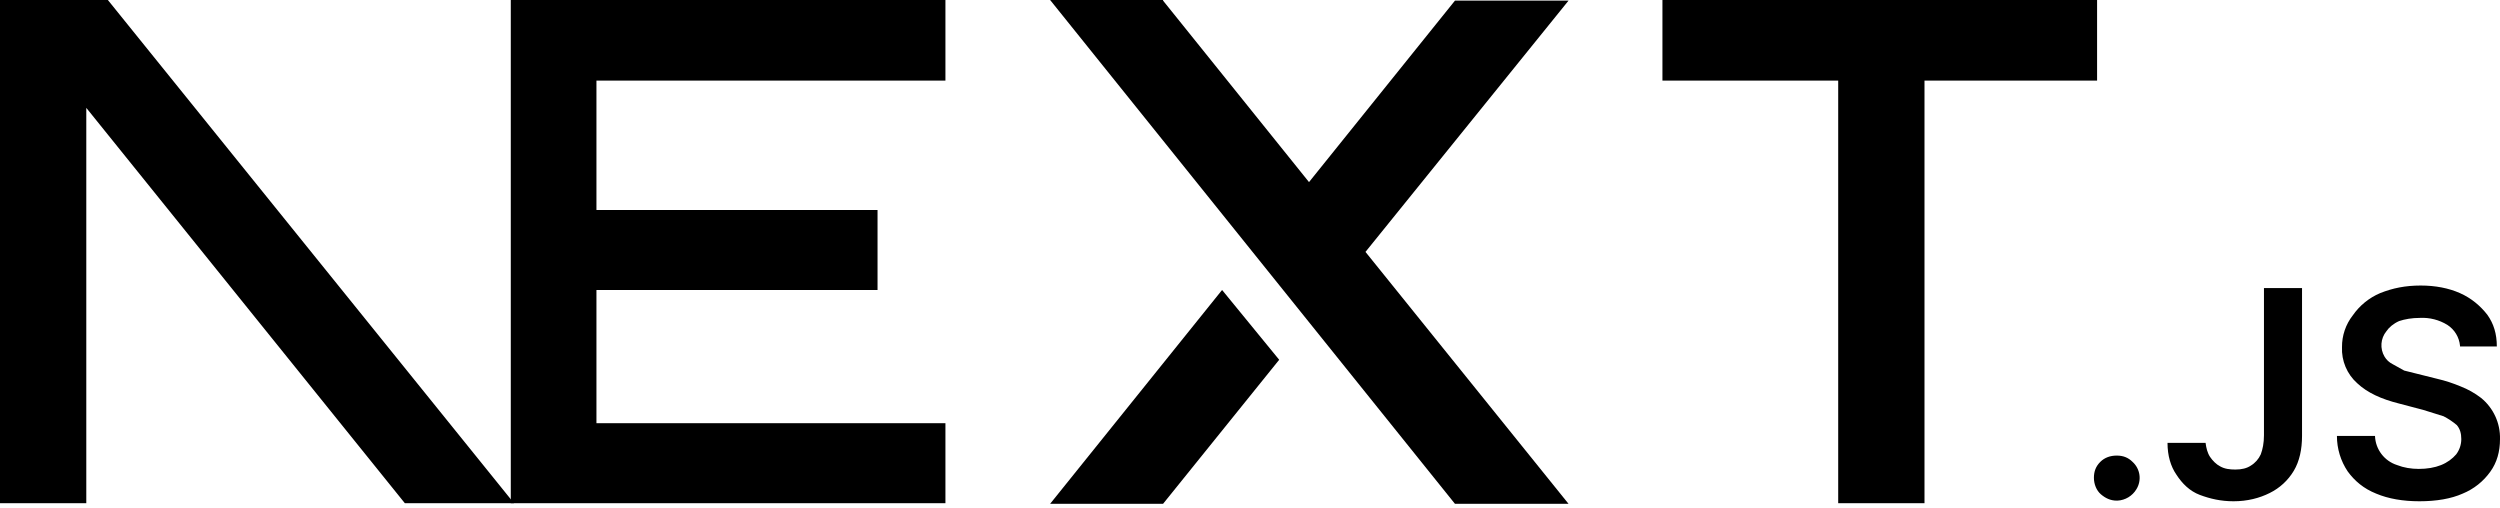
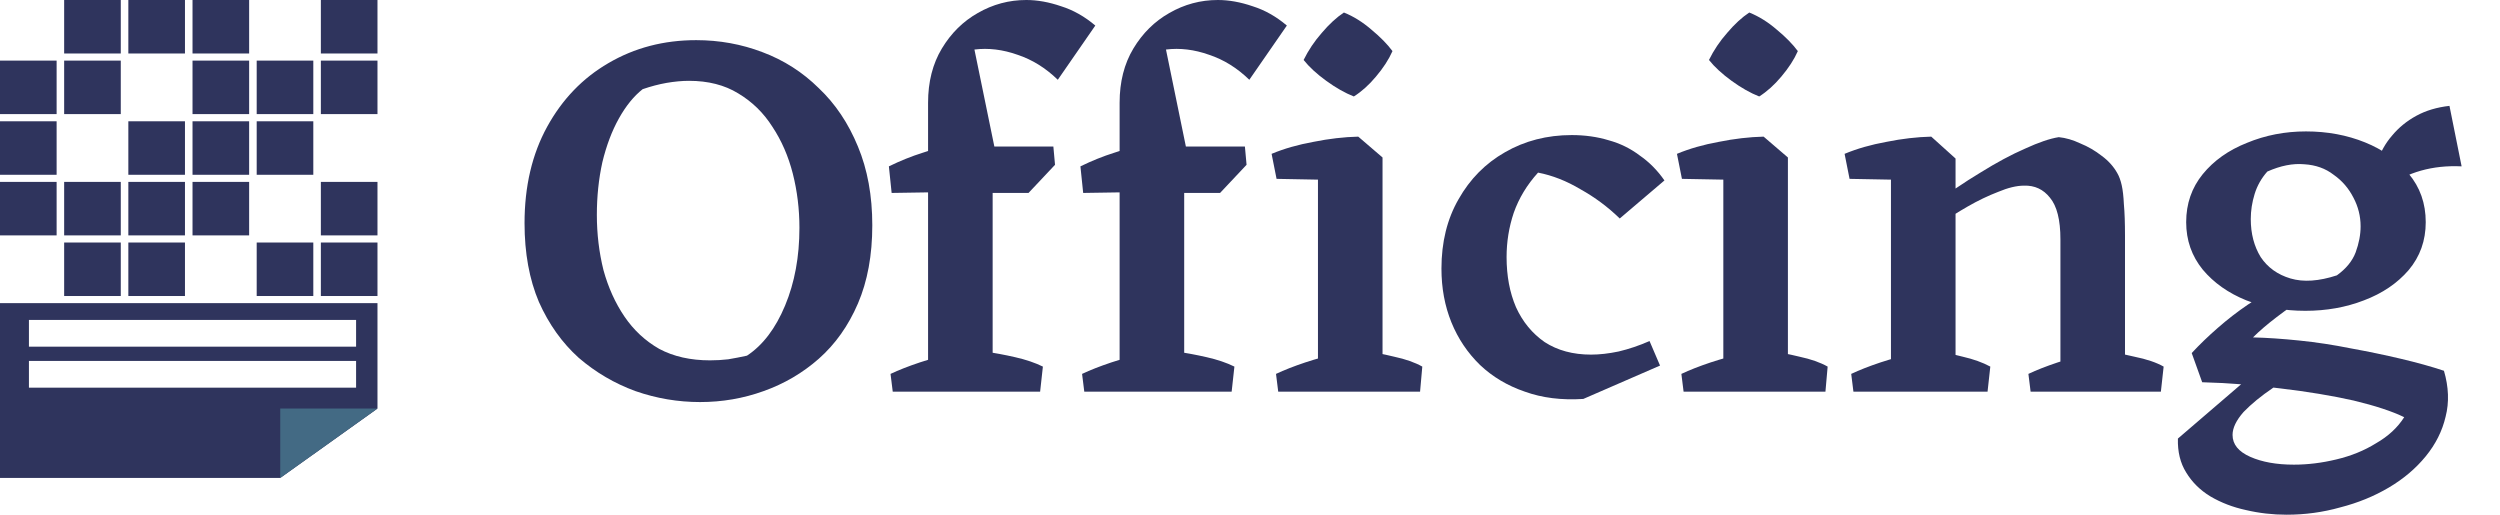
- <svg xmlns="http://www.w3.org/2000/svg" fill="none" viewBox="0 0 394 80">
-   <path fill="#000" d="M262 0h68.5v12.7h-27.2v66.6h-13.6V12.7H262V0ZM149 0v12.7H94v20.4h44.3v12.6H94v21h55v12.6H80.5V0h68.7zm34.3 0h-17.8l63.8 79.4h17.9l-32-39.7 32-39.6h-17.9l-23 28.6-23-28.6zm18.3 56.7-9-11-27.1 33.7h17.8l18.3-22.7z" />
-   <path fill="#000" d="M81 79.3 17 0H0v79.3h13.6V17l50.2 62.3H81Zm252.6-.4c-1 0-1.8-.4-2.5-1s-1.1-1.6-1.1-2.6.3-1.8 1-2.5 1.6-1 2.6-1 1.8.3 2.5 1a3.4 3.4 0 0 1 .6 4.3 3.7 3.7 0 0 1-3 1.8zm23.2-33.5h6v23.3c0 2.1-.4 4-1.3 5.5a9.1 9.1 0 0 1-3.8 3.5c-1.6.8-3.5 1.3-5.7 1.3-2 0-3.7-.4-5.3-1s-2.8-1.8-3.7-3.2c-.9-1.3-1.4-3-1.4-5h6c.1.8.3 1.6.7 2.2s1 1.2 1.6 1.5c.7.4 1.5.5 2.4.5 1 0 1.8-.2 2.4-.6a4 4 0 0 0 1.6-1.8c.3-.8.5-1.8.5-3V45.5zm30.9 9.1a4.4 4.4 0 0 0-2-3.3 7.5 7.5 0 0 0-4.3-1.1c-1.3 0-2.4.2-3.3.5-.9.4-1.6 1-2 1.6a3.5 3.5 0 0 0-.3 4c.3.5.7.9 1.3 1.2l1.8 1 2 .5 3.2.8c1.3.3 2.5.7 3.7 1.2a13 13 0 0 1 3.2 1.8 8.1 8.1 0 0 1 3 6.5c0 2-.5 3.7-1.5 5.1a10 10 0 0 1-4.4 3.5c-1.8.8-4.1 1.2-6.8 1.2-2.6 0-4.9-.4-6.8-1.2-2-.8-3.4-2-4.5-3.5a10 10 0 0 1-1.7-5.6h6a5 5 0 0 0 3.5 4.6c1 .4 2.2.6 3.4.6 1.3 0 2.5-.2 3.5-.6 1-.4 1.8-1 2.4-1.7a4 4 0 0 0 .8-2.4c0-.9-.2-1.6-.7-2.2a11 11 0 0 0-2.1-1.4l-3.2-1-3.8-1c-2.8-.7-5-1.7-6.6-3.2a7.2 7.2 0 0 1-2.4-5.7 8 8 0 0 1 1.7-5 10 10 0 0 1 4.3-3.5c2-.8 4-1.2 6.4-1.2 2.3 0 4.4.4 6.2 1.2 1.8.8 3.2 2 4.3 3.4 1 1.4 1.5 3 1.5 5h-5.8z" />
+ <svg xmlns="http://www.w3.org/2000/svg" width="136" height="28" viewBox="0 0 136 28" fill="none">
+   <path fill-rule="evenodd" clip-rule="evenodd" d="M0 16.492V25.999H15.245L16.98 24.76L16.98 24.763L19.868 22.701H19.869L20.078 22.551L20.535 22.224V16.492H0ZM1.574 17.404H19.371V18.859H1.574V17.404ZM19.371 19.635H1.574V21.09H19.371V19.635Z" fill="#2F345D" />
+   <path d="M20.535 22.223L15.245 26V22.223H20.535Z" fill="#436A84" />
+   <rect y="3.297" width="3.08" height="2.91" fill="#2F345D" />
+   <rect x="3.49" y="3.297" width="3.08" height="2.91" fill="#2F345D" />
+   <rect x="3.49" width="3.08" height="2.91" fill="#2F345D" />
+   <rect x="6.982" width="3.08" height="2.91" fill="#2F345D" />
+   <rect x="10.473" y="3.297" width="3.08" height="2.91" fill="#2F345D" />
+   <rect x="10.473" width="3.08" height="2.91" fill="#2F345D" />
+   <rect x="13.964" y="3.297" width="3.08" height="2.91" fill="#2F345D" />
+   <rect x="17.455" y="3.297" width="3.08" height="2.91" fill="#2F345D" />
+   <rect x="17.455" width="3.08" height="2.91" fill="#2F345D" />
+   <rect y="6.598" width="3.08" height="2.91" fill="#2F345D" />
+   <rect y="9.895" width="3.08" height="2.91" fill="#2F345D" />
+   <rect x="3.49" y="9.895" width="3.08" height="2.91" fill="#2F345D" />
+   <rect x="3.49" y="13.193" width="3.08" height="2.91" fill="#2F345D" />
+   <rect x="6.982" y="6.598" width="3.08" height="2.91" fill="#2F345D" />
+   <rect x="6.982" y="9.895" width="3.08" height="2.91" fill="#2F345D" />
+   <rect x="6.982" y="13.193" width="3.08" height="2.91" fill="#2F345D" />
+   <rect x="10.473" y="6.598" width="3.08" height="2.91" fill="#2F345D" />
+   <rect x="10.473" y="9.895" width="3.08" height="2.91" fill="#2F345D" />
+   <rect x="13.964" y="6.598" width="3.08" height="2.91" fill="#2F345D" />
+   <rect x="13.964" y="13.193" width="3.08" height="2.91" fill="#2F345D" />
+   <rect x="17.455" y="9.895" width="3.08" height="2.91" fill="#2F345D" />
+   <rect x="17.455" y="13.193" width="3.08" height="2.91" fill="#2F345D" />
+   <path d="M38.084 21.872C36.883 21.872 35.712 21.674 34.571 21.277C33.43 20.86 32.399 20.255 31.478 19.461C30.577 18.648 29.856 17.636 29.316 16.425C28.795 15.196 28.535 13.768 28.535 12.142C28.535 10.137 28.945 8.388 29.766 6.894C30.587 5.4 31.698 4.246 33.099 3.433C34.521 2.6 36.112 2.184 37.874 2.184C39.135 2.184 40.336 2.402 41.477 2.837C42.638 3.272 43.659 3.924 44.54 4.794C45.441 5.645 46.151 6.704 46.672 7.972C47.192 9.22 47.453 10.648 47.453 12.255C47.453 13.882 47.192 15.3 46.672 16.511C46.151 17.721 45.441 18.723 44.54 19.518C43.659 20.293 42.658 20.879 41.537 21.277C40.436 21.674 39.285 21.872 38.084 21.872ZM38.624 19.603C38.965 19.603 39.295 19.584 39.615 19.546C39.956 19.489 40.296 19.423 40.636 19.348C41.497 18.78 42.188 17.872 42.708 16.624C43.229 15.376 43.489 13.967 43.489 12.397C43.489 11.376 43.369 10.392 43.129 9.447C42.888 8.501 42.518 7.65 42.017 6.894C41.537 6.137 40.916 5.532 40.156 5.078C39.415 4.624 38.524 4.397 37.483 4.397C37.103 4.397 36.693 4.435 36.252 4.511C35.832 4.586 35.401 4.7 34.961 4.851C34.481 5.229 34.05 5.759 33.67 6.44C33.289 7.121 32.989 7.915 32.769 8.823C32.569 9.73 32.469 10.686 32.469 11.688C32.469 12.728 32.589 13.73 32.829 14.695C33.089 15.641 33.47 16.482 33.97 17.22C34.471 17.957 35.101 18.544 35.862 18.979C36.643 19.395 37.563 19.603 38.624 19.603Z" fill="#2F345D" />
+   <path d="M50.487 21.305V5.589C50.487 4.454 50.737 3.47 51.238 2.638C51.738 1.806 52.389 1.163 53.19 0.709C54.01 0.236 54.891 0 55.832 0C56.432 0 57.063 0.113 57.724 0.34C58.384 0.548 59.005 0.898 59.585 1.39L57.544 4.34C56.883 3.697 56.152 3.244 55.352 2.979C54.551 2.695 53.77 2.6 53.009 2.695L54.151 8.255L54 8.936V21.305H50.487ZM48.565 21.305L48.445 20.34C48.886 20.132 49.416 19.924 50.037 19.716C50.677 19.508 51.218 19.357 51.658 19.262L51.268 21.305H48.565ZM53.28 21.305L53.55 19.121C54.09 19.196 54.651 19.3 55.231 19.433C55.812 19.565 56.312 19.735 56.733 19.943L56.583 21.305H53.28ZM48.505 10.496L48.355 9.05C48.976 8.747 49.586 8.501 50.187 8.312C50.807 8.104 51.398 7.934 51.959 7.801L53.069 8.823L52.079 10.44L48.505 10.496ZM52.589 10.496V7.972H57.303L57.393 8.965L55.952 10.496H52.589ZM60.907 21.305V5.589C60.907 4.454 61.157 3.47 61.657 2.638C62.158 1.806 62.808 1.163 63.609 0.709C64.43 0.236 65.311 0 66.251 0C66.852 0 67.483 0.113 68.143 0.34C68.804 0.548 69.424 0.898 70.005 1.39L67.963 4.34C67.302 3.697 66.572 3.244 65.771 2.979C64.97 2.695 64.19 2.6 63.429 2.695L64.57 8.255L64.42 8.936V21.305H60.907ZM58.985 21.305L58.865 20.34C59.305 20.132 59.836 19.924 60.456 19.716C61.097 19.508 61.637 19.357 62.078 19.262L61.687 21.305H58.985ZM63.699 21.305L63.969 19.121C64.51 19.196 65.07 19.3 65.651 19.433C66.231 19.565 66.732 19.735 67.152 19.943L67.002 21.305H63.699ZM58.925 10.496L58.775 9.05C59.395 8.747 60.006 8.501 60.606 8.312C61.227 8.104 61.818 7.934 62.378 7.801L63.489 8.823L62.498 10.44L58.925 10.496ZM63.009 10.496V7.972H67.723L67.813 8.965L66.372 10.496H63.009Z" fill="#2F345D" />
+   <path d="M71.697 21.305V8.624L73.889 7.433L75.21 8.567V21.305H71.697ZM69.535 21.305L69.415 20.34C69.856 20.132 70.386 19.924 71.007 19.716C71.647 19.508 72.188 19.357 72.628 19.262L72.238 21.305H69.535ZM73.799 21.305L74.07 19.064C74.63 19.14 75.221 19.253 75.841 19.404C76.462 19.537 76.972 19.716 77.373 19.943L77.252 21.305H73.799ZM69.445 9.73L69.175 8.369C69.856 8.085 70.616 7.868 71.457 7.716C72.298 7.546 73.109 7.452 73.889 7.433L74.129 8.567L72.478 9.787L69.445 9.73ZM73.649 5.248C73.169 5.059 72.668 4.775 72.148 4.397C71.627 4.019 71.217 3.641 70.917 3.262C71.177 2.733 71.507 2.241 71.907 1.787C72.308 1.314 72.708 0.946 73.109 0.681C73.629 0.889 74.129 1.201 74.61 1.617C75.09 2.014 75.471 2.402 75.751 2.78C75.551 3.234 75.251 3.697 74.85 4.17C74.47 4.624 74.07 4.983 73.649 5.248Z" fill="#2F345D" />
+   <path d="M86.132 21.702C84.951 21.778 83.89 21.645 82.949 21.305C82.008 20.983 81.197 20.501 80.517 19.858C79.836 19.196 79.316 18.421 78.955 17.532C78.595 16.643 78.415 15.669 78.415 14.61C78.415 13.173 78.725 11.915 79.346 10.837C79.966 9.74 80.807 8.889 81.868 8.284C82.949 7.66 84.16 7.348 85.501 7.348C86.222 7.348 86.892 7.442 87.513 7.631C88.134 7.801 88.694 8.076 89.195 8.454C89.715 8.813 90.165 9.267 90.546 9.816L88.114 11.886C87.473 11.262 86.762 10.733 85.982 10.298C85.221 9.844 84.45 9.541 83.67 9.39C83.069 10.052 82.629 10.78 82.348 11.575C82.088 12.35 81.958 13.154 81.958 13.986C81.958 15.007 82.128 15.915 82.469 16.709C82.829 17.503 83.349 18.137 84.03 18.61C84.731 19.064 85.571 19.291 86.552 19.291C87.013 19.291 87.513 19.234 88.054 19.121C88.614 18.988 89.175 18.799 89.735 18.553L90.306 19.887L86.132 21.702Z" fill="#2F345D" />
+   <path d="M93.749 21.305V8.624L95.941 7.433L97.262 8.567V21.305H93.749ZM91.587 21.305L91.467 20.34C91.907 20.132 92.438 19.924 93.058 19.716C93.699 19.508 94.239 19.357 94.68 19.262L94.289 21.305H91.587ZM95.851 21.305L96.121 19.064C96.681 19.14 97.272 19.253 97.892 19.404C98.513 19.537 99.023 19.716 99.424 19.943L99.304 21.305H95.851ZM91.497 9.73L91.226 8.369C91.907 8.085 92.668 7.868 93.508 7.716C94.349 7.546 95.16 7.452 95.941 7.433L96.181 8.567L94.529 9.787L91.497 9.73ZM95.701 5.248C95.22 5.059 94.72 4.775 94.199 4.397C93.679 4.019 93.268 3.641 92.968 3.262C93.228 2.733 93.558 2.241 93.959 1.787C94.359 1.314 94.76 0.946 95.16 0.681C95.68 0.889 96.181 1.201 96.661 1.617C97.142 2.014 97.522 2.402 97.802 2.78C97.602 3.234 97.302 3.697 96.902 4.17C96.521 4.624 96.121 4.983 95.701 5.248Z" fill="#2F345D" />
+   <path d="M102.868 21.305V8.624L105.06 7.433L106.382 8.624V21.305H102.868ZM112.087 21.305V13.021C112.087 11.962 111.897 11.206 111.516 10.752C111.156 10.298 110.686 10.08 110.105 10.099C109.705 10.099 109.234 10.213 108.694 10.44C108.153 10.648 107.603 10.912 107.042 11.234C106.482 11.556 105.961 11.886 105.481 12.227L105.06 11.206C105.961 10.525 106.852 9.92 107.733 9.39C108.614 8.842 109.424 8.407 110.165 8.085C110.906 7.745 111.516 7.537 111.997 7.461C112.377 7.499 112.767 7.612 113.168 7.801C113.588 7.972 113.979 8.199 114.339 8.482C114.699 8.747 114.979 9.059 115.18 9.418C115.28 9.589 115.36 9.806 115.42 10.071C115.48 10.336 115.52 10.686 115.54 11.121C115.58 11.556 115.6 12.123 115.6 12.823V21.305H112.087ZM100.616 9.73L100.346 8.369C101.027 8.085 101.787 7.868 102.628 7.716C103.469 7.546 104.28 7.452 105.06 7.433L105.301 8.567L103.649 9.787L100.616 9.73ZM100.826 21.305L100.706 20.34C101.147 20.132 101.677 19.924 102.298 19.716C102.938 19.508 103.479 19.357 103.919 19.262L103.529 21.305H100.826ZM104.82 21.305L105.09 19.064C105.631 19.14 106.191 19.253 106.772 19.404C107.352 19.537 107.853 19.716 108.273 19.943L108.123 21.305H104.82ZM110.465 21.305L110.345 20.34C110.786 20.132 111.316 19.924 111.937 19.716C112.577 19.508 113.118 19.357 113.558 19.262L113.168 21.305H110.465ZM114.039 21.305L114.309 19.064C114.869 19.14 115.47 19.253 116.11 19.404C116.771 19.537 117.302 19.716 117.702 19.943L117.552 21.305H114.039Z" fill="#2F345D" />
+   <path d="M124.393 28C123.633 28 122.892 27.915 122.171 27.745C121.471 27.593 120.83 27.348 120.25 27.007C119.689 26.667 119.249 26.232 118.928 25.702C118.608 25.192 118.458 24.577 118.478 23.858L123.102 19.887H125.715C124.974 20.265 124.283 20.671 123.643 21.106C123.002 21.541 122.472 21.976 122.051 22.411C121.651 22.865 121.451 23.281 121.451 23.66C121.451 24.17 121.771 24.567 122.412 24.851C123.052 25.135 123.843 25.277 124.784 25.277C125.544 25.277 126.315 25.182 127.096 24.993C127.897 24.804 128.617 24.511 129.258 24.113C129.918 23.735 130.429 23.262 130.789 22.695C130.129 22.373 129.208 22.071 128.027 21.787C126.846 21.523 125.534 21.305 124.093 21.135C122.672 20.946 121.24 20.832 119.799 20.794L119.229 19.206C119.649 18.752 120.119 18.298 120.64 17.844C121.18 17.371 121.731 16.946 122.291 16.567C122.852 16.189 123.382 15.886 123.883 15.66L125.474 16.142C124.934 16.463 124.393 16.832 123.853 17.248C123.332 17.645 122.902 18.014 122.562 18.355C123.322 18.373 124.163 18.43 125.084 18.525C126.005 18.619 126.936 18.761 127.877 18.95C128.817 19.121 129.728 19.31 130.609 19.518C131.49 19.726 132.271 19.943 132.951 20.17C133.211 21.059 133.241 21.891 133.041 22.667C132.861 23.442 132.501 24.161 131.96 24.823C131.42 25.485 130.749 26.052 129.948 26.525C129.148 26.998 128.267 27.357 127.306 27.603C126.365 27.868 125.394 28 124.393 28ZM125.414 16.908C124.253 16.908 123.182 16.719 122.201 16.34C121.22 15.943 120.43 15.385 119.829 14.667C119.229 13.929 118.928 13.069 118.928 12.085C118.928 11.083 119.229 10.213 119.829 9.475C120.43 8.738 121.23 8.17 122.231 7.773C123.232 7.357 124.303 7.149 125.444 7.149C126.605 7.149 127.676 7.348 128.657 7.745C129.638 8.142 130.429 8.709 131.029 9.447C131.65 10.184 131.96 11.064 131.96 12.085C131.96 13.088 131.65 13.957 131.029 14.695C130.409 15.414 129.598 15.962 128.597 16.34C127.616 16.719 126.555 16.908 125.414 16.908ZM127.126 14.979C127.626 14.619 127.967 14.203 128.147 13.73C128.327 13.239 128.417 12.766 128.417 12.312C128.417 11.764 128.287 11.243 128.027 10.752C127.766 10.241 127.406 9.825 126.946 9.504C126.505 9.163 125.975 8.974 125.354 8.936C124.734 8.879 124.063 9.012 123.342 9.333C123.022 9.693 122.792 10.099 122.652 10.553C122.512 11.007 122.442 11.461 122.442 11.915C122.442 12.709 122.622 13.399 122.982 13.986C123.362 14.553 123.903 14.941 124.604 15.149C125.304 15.357 126.145 15.3 127.126 14.979ZM129.108 10.582C129.068 9.957 129.138 9.371 129.318 8.823C129.498 8.274 129.768 7.792 130.129 7.376C130.489 6.941 130.929 6.582 131.45 6.298C131.97 6.014 132.571 5.835 133.251 5.759L133.912 9.05C132.331 8.974 130.959 9.362 129.798 10.213L129.108 10.582Z" fill="#2F345D" />
</svg>
